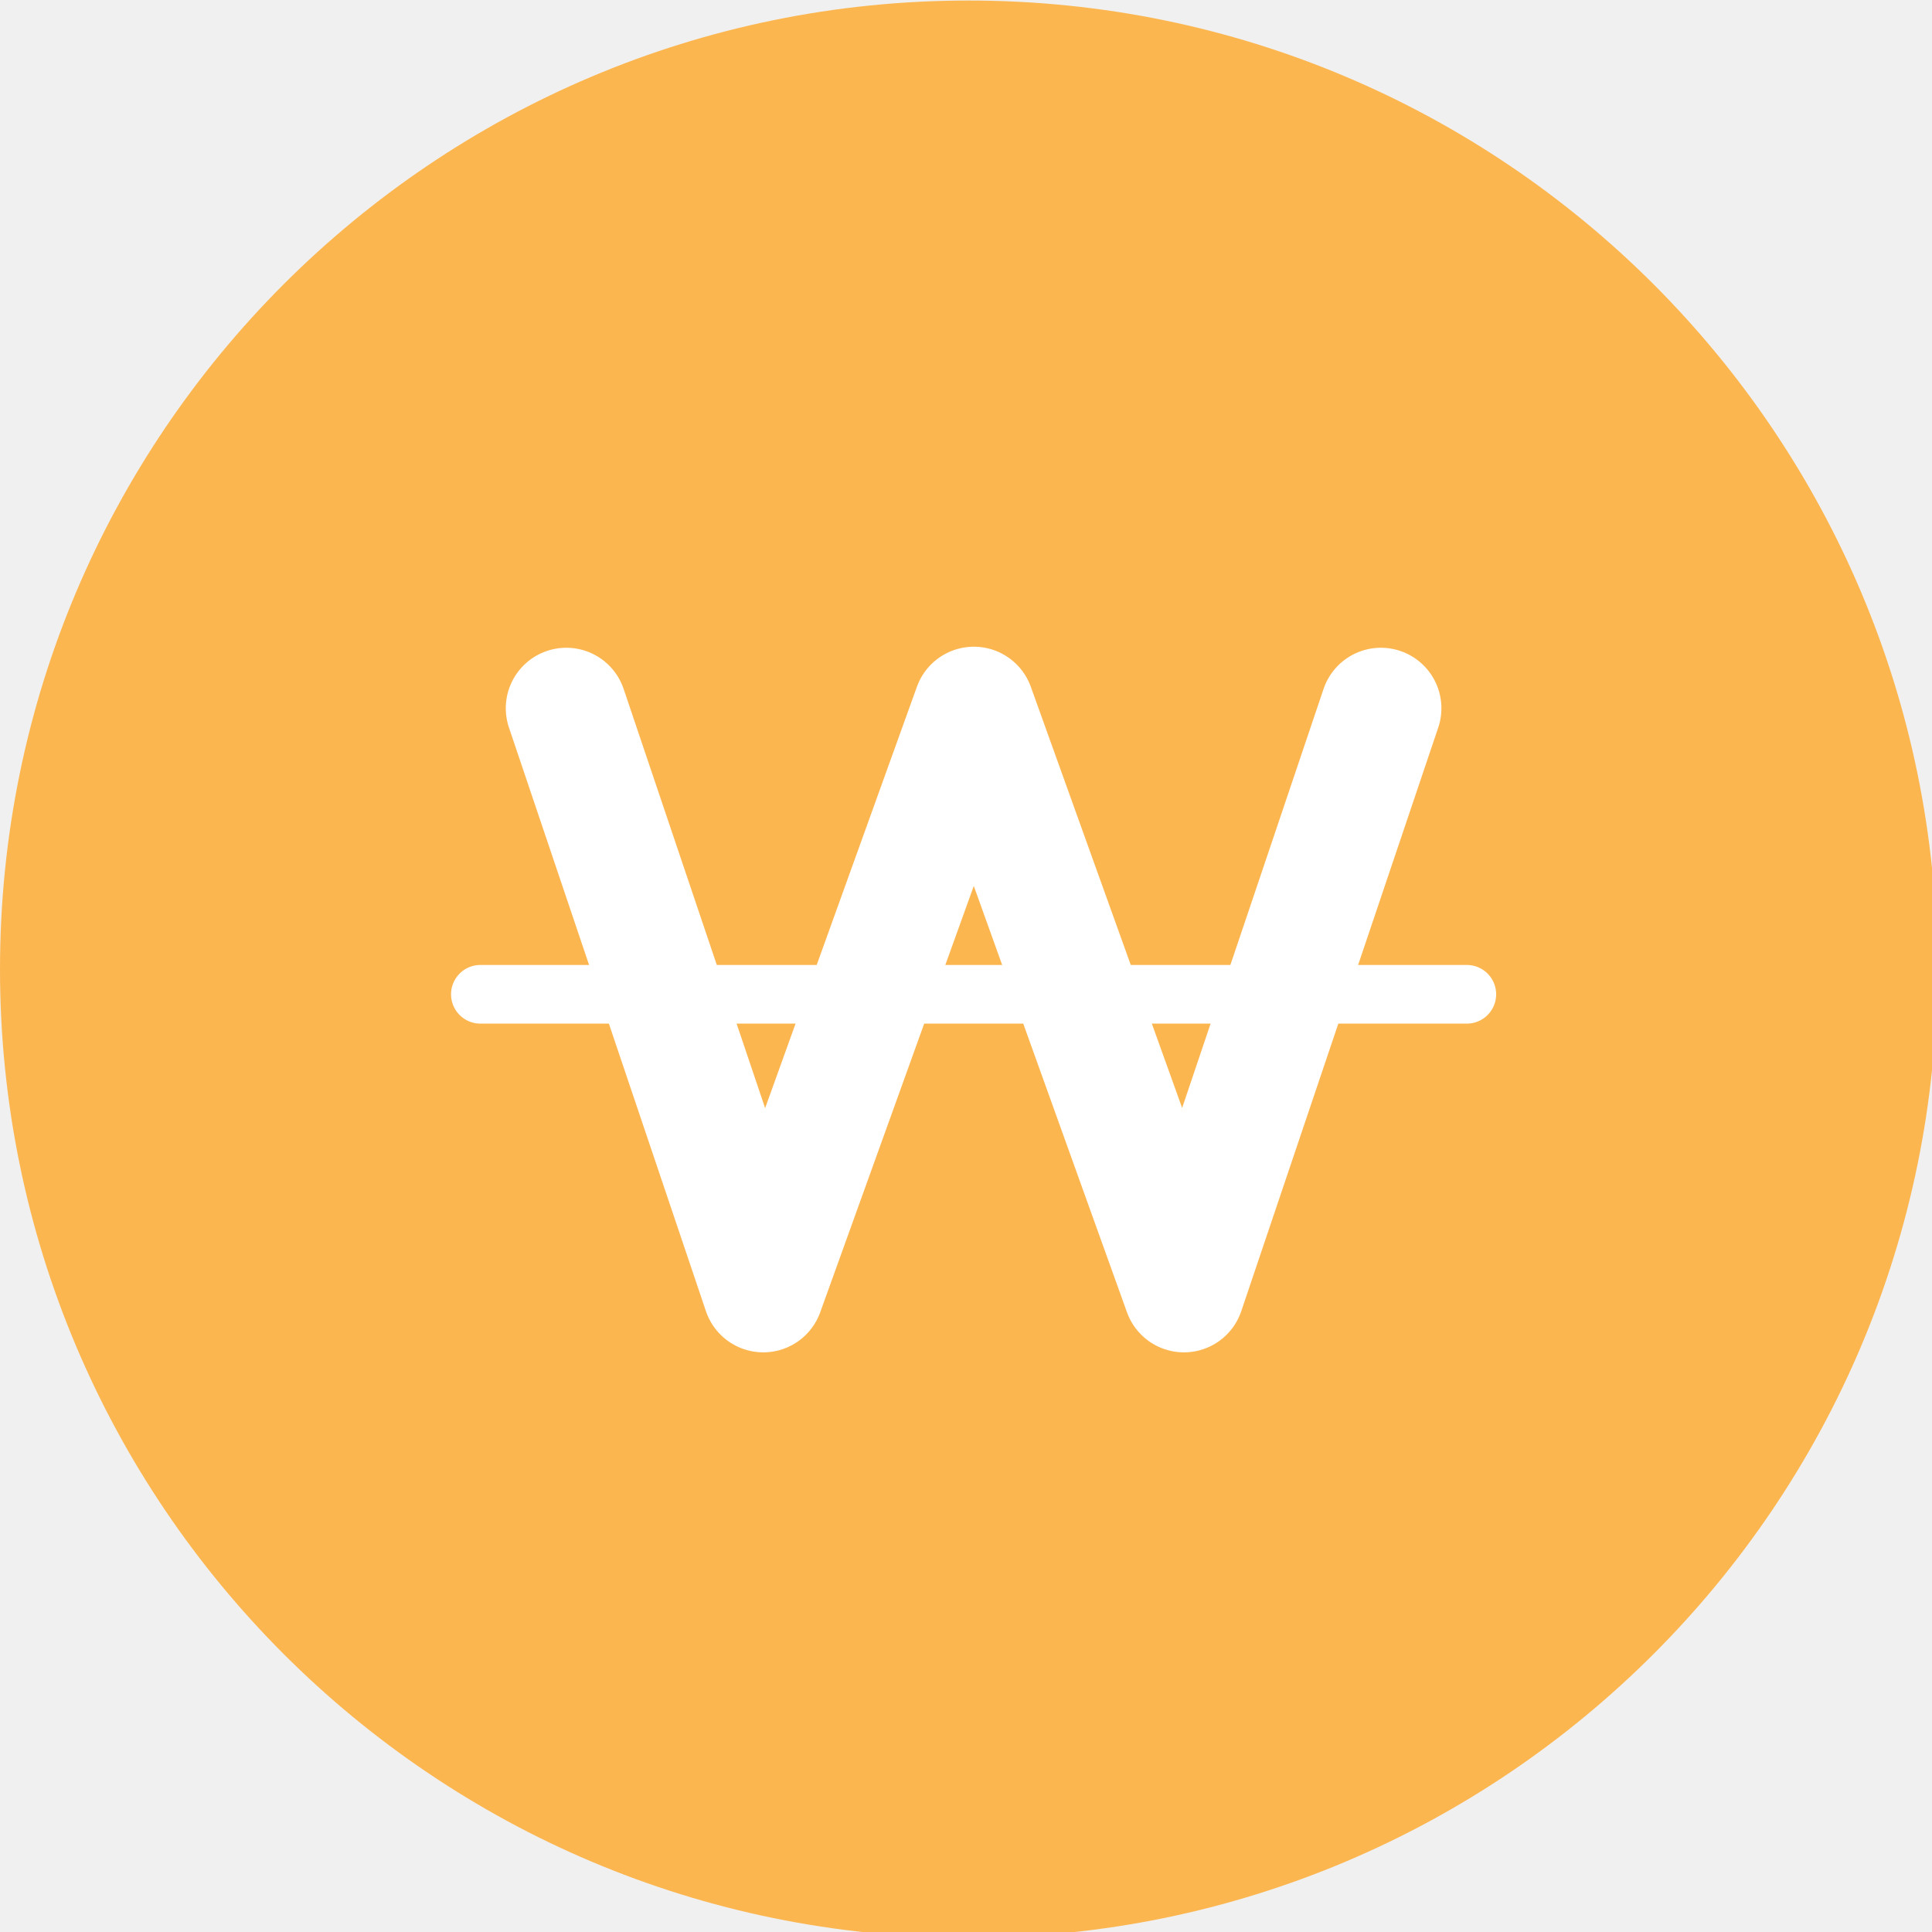
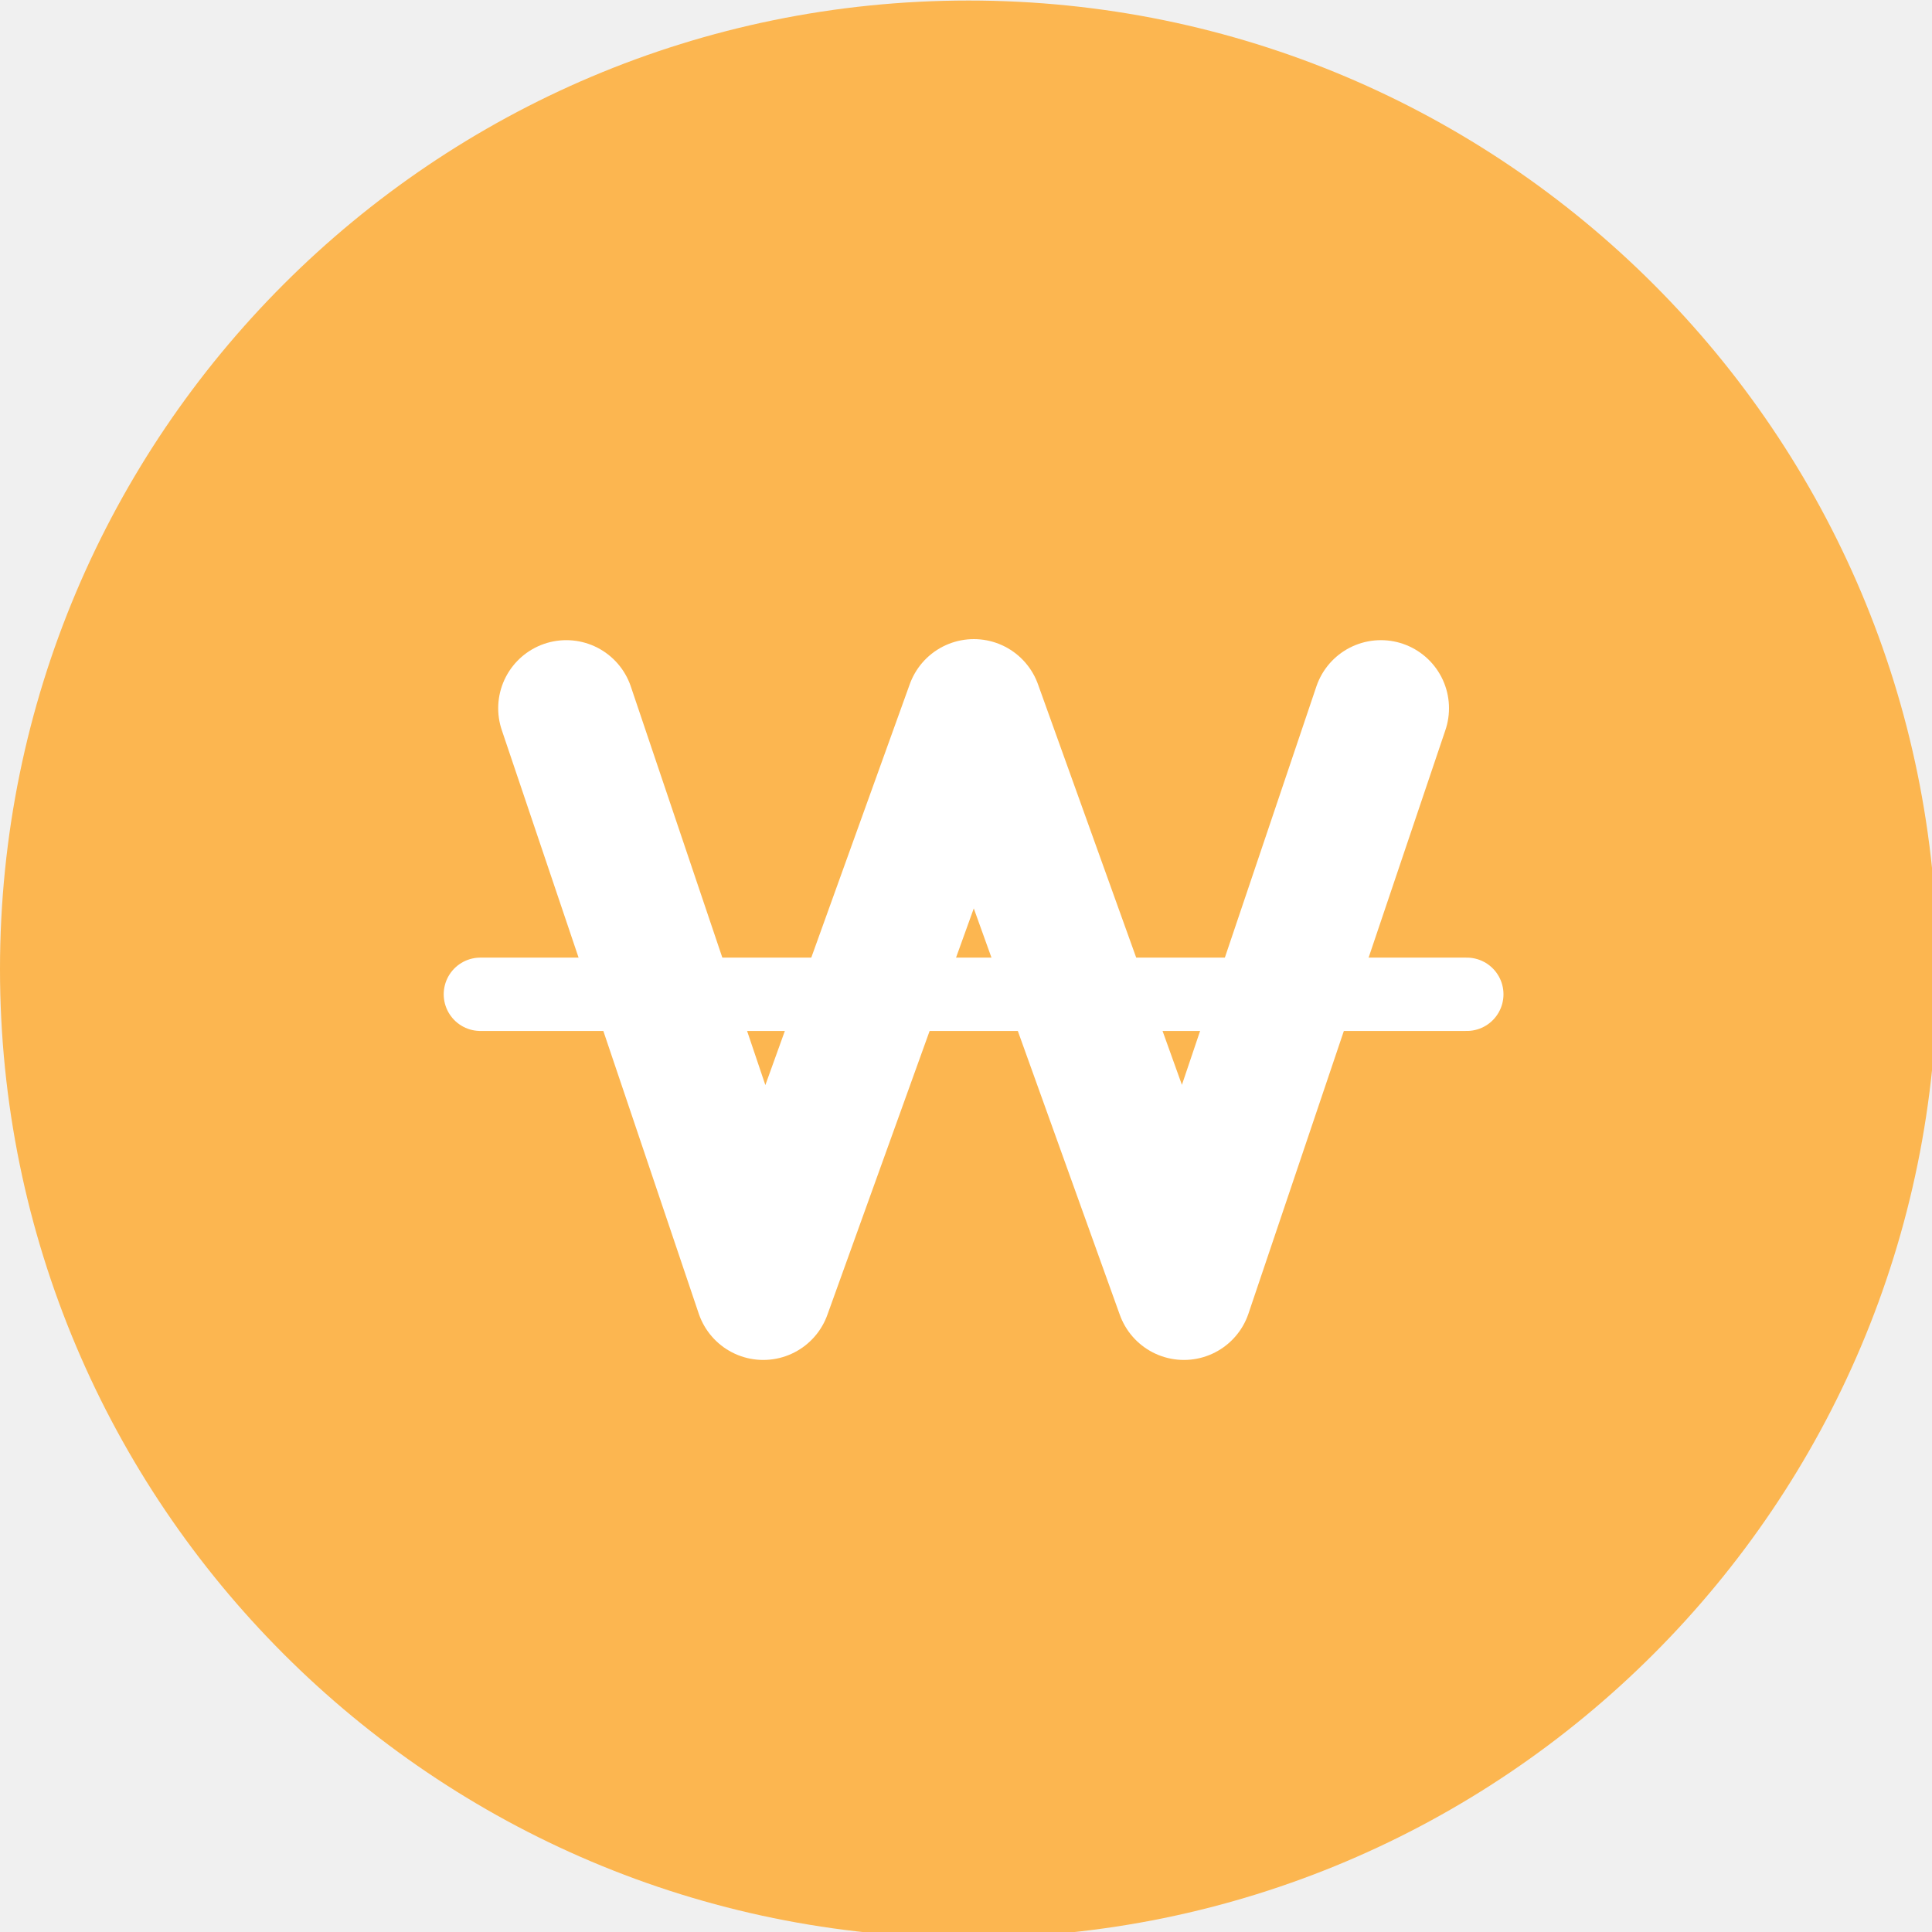
<svg xmlns="http://www.w3.org/2000/svg" viewBox="0 0 36.88 36.88">
  <circle fill="#fcb650" cx="18.49" cy="18.5" r="18.49" />
-   <path fill="none" stroke="#ffffff" stroke-width="2.31" stroke-linecap="round" stroke-linejoin="round" d="M10.81 13.52L14.57 24.66L18.59 13.5L22.6 24.66L26.36 13.52" />
-   <path fill="none" stroke="#ffffff" stroke-width="1.12" stroke-linecap="round" stroke-linejoin="round" d="M9.17 18.98L28 18.98" />
+   <path fill="none" stroke="#ffffff" stroke-width="2.6" stroke-linecap="round" stroke-linejoin="round" d="M10.81 13.52L14.57 24.66L18.59 13.5L22.6 24.66L26.36 13.52" />
+   <path fill="none" stroke="#ffffff" stroke-width="1.4" stroke-linecap="round" stroke-linejoin="round" d="M9.17 18.98L28 18.98" />
</svg>
